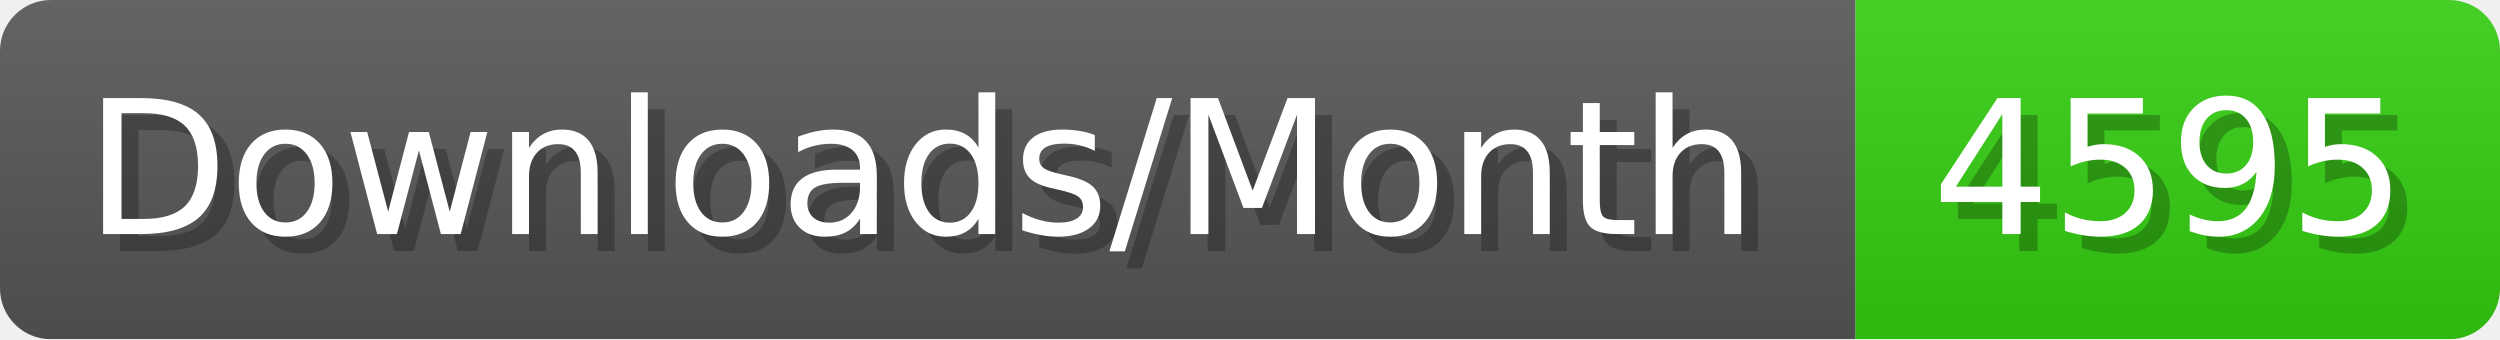
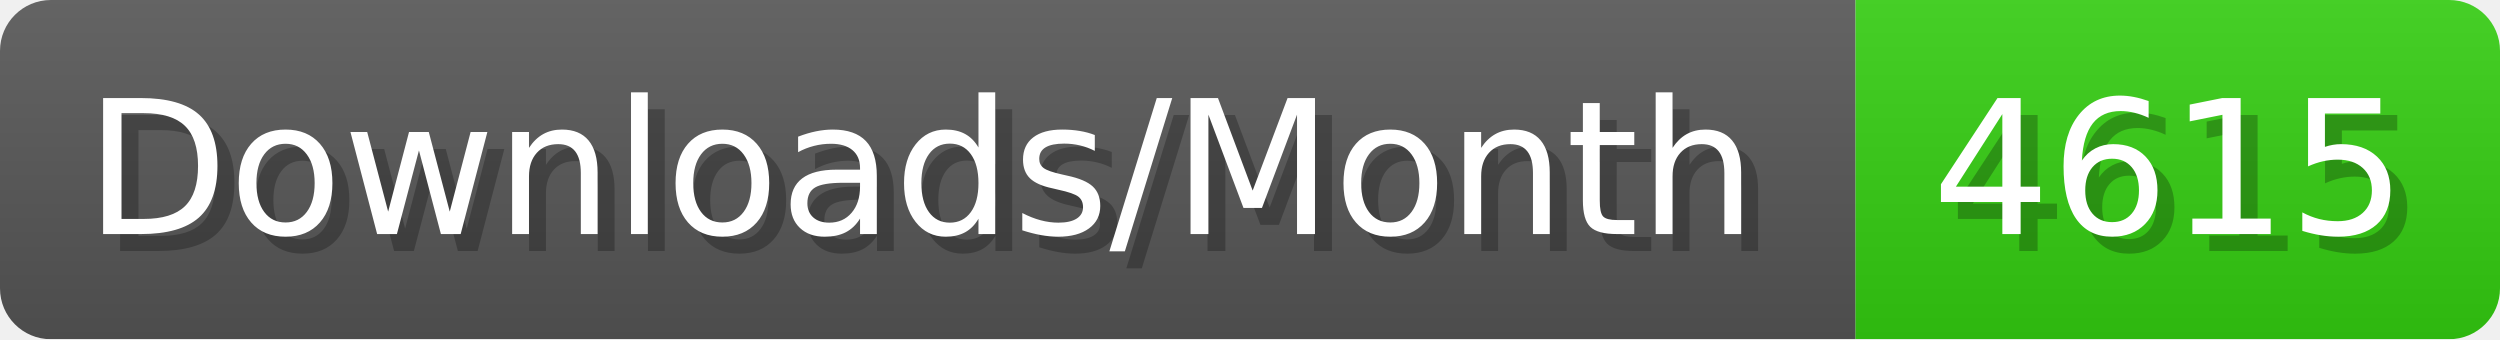
- <svg xmlns="http://www.w3.org/2000/svg" width="147.4" height="20" viewBox="0 0 1474 200" role="img" aria-label="Downloads/Month: 4595">
+ <svg xmlns="http://www.w3.org/2000/svg" width="147.4" height="20" viewBox="0 0 1474 200" role="img" aria-label="Downloads/Month: 4615">
  <linearGradient id="YlXUI" x2="0" y2="100%">
    <stop offset="0" stop-opacity=".1" stop-color="#EEE" />
    <stop offset="1" stop-opacity=".1" />
  </linearGradient>
  <mask id="JHhop">
    <rect width="1474" height="200" rx="30" fill="#FFF" />
  </mask>
  <g mask="url(#JHhop)">
    <rect width="1094" height="200" fill="#555" />
    <rect width="380" height="200" fill="#3C1" x="1094" />
    <rect width="1474" height="200" fill="url(#YlXUI)" />
  </g>
  <g aria-hidden="true" fill="#fff" text-anchor="start" font-family="Verdana,DejaVu Sans,sans-serif" font-size="110">
    <text x="60" y="148" textLength="994" fill="#000" opacity="0.25">Downloads/Month</text>
    <text x="50" y="138" textLength="994">Downloads/Month</text>
-     <text x="1149" y="148" textLength="280" fill="#000" opacity="0.25">4595</text>
-     <text x="1139" y="138" textLength="280">4595</text>
+     <text x="1149" y="148" textLength="280" fill="#000" opacity="0.25">4615</text>
+     <text x="1139" y="138" textLength="280">4615</text>
  </g>
</svg>
